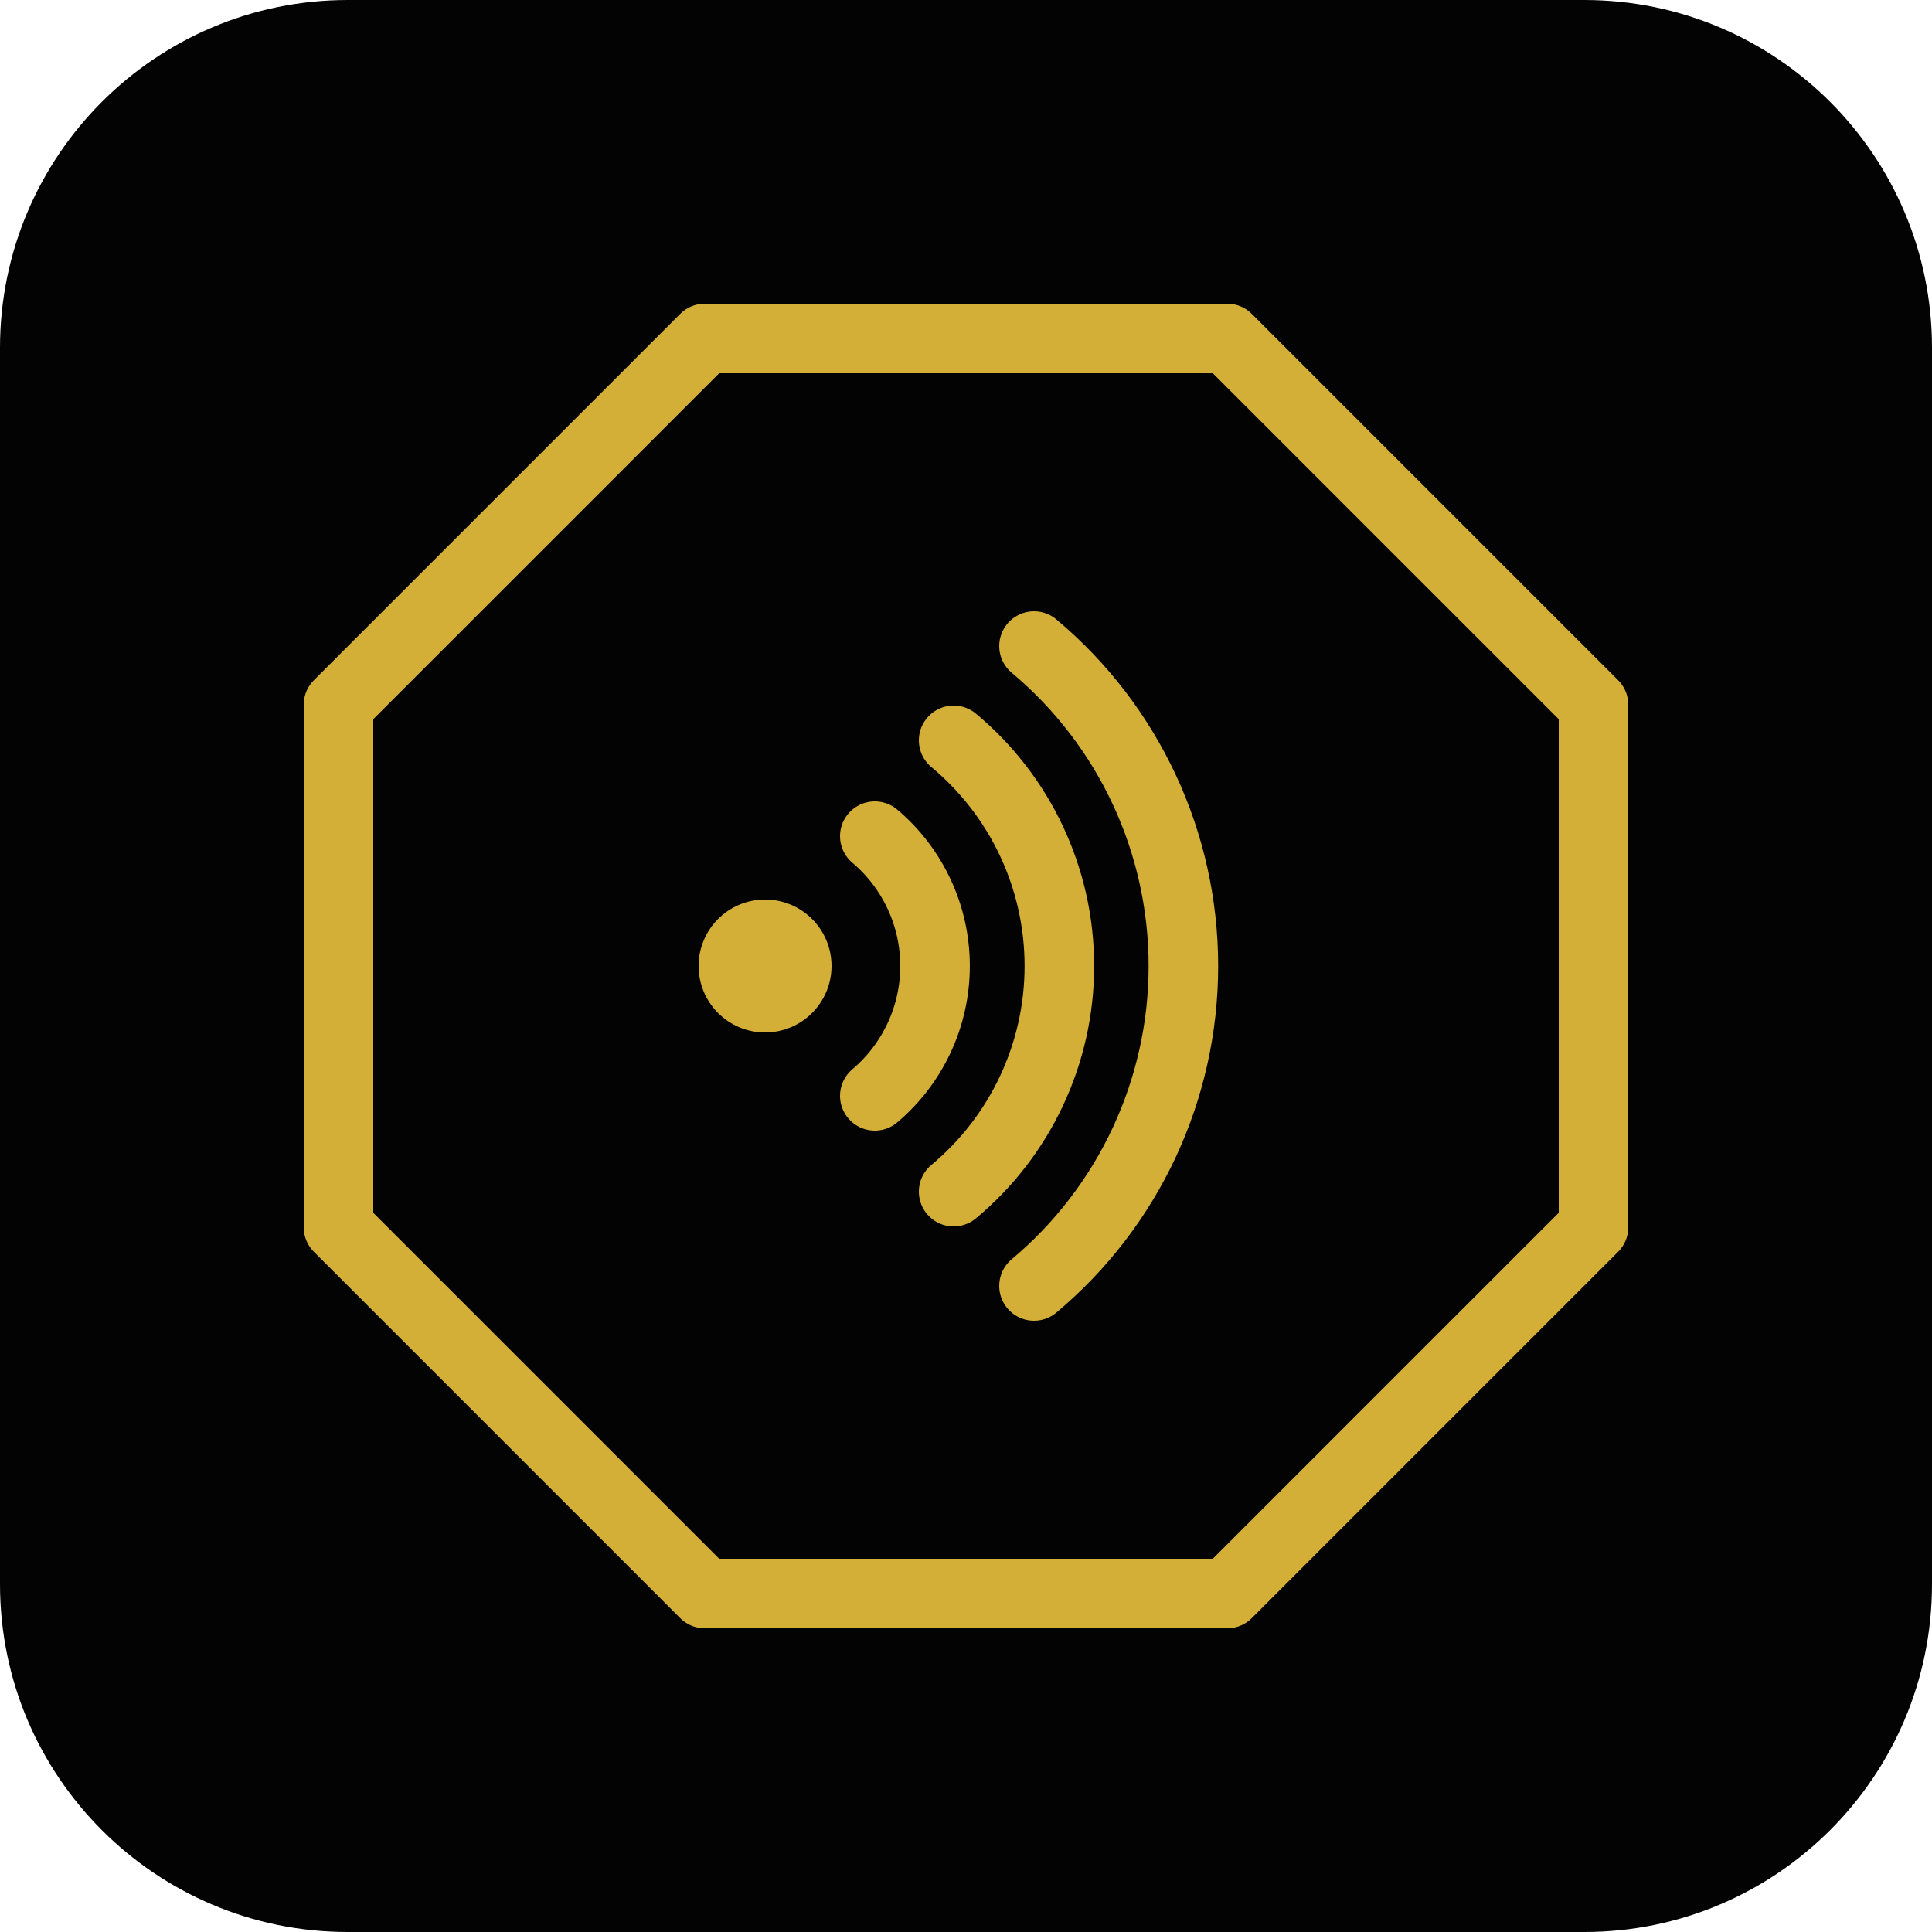
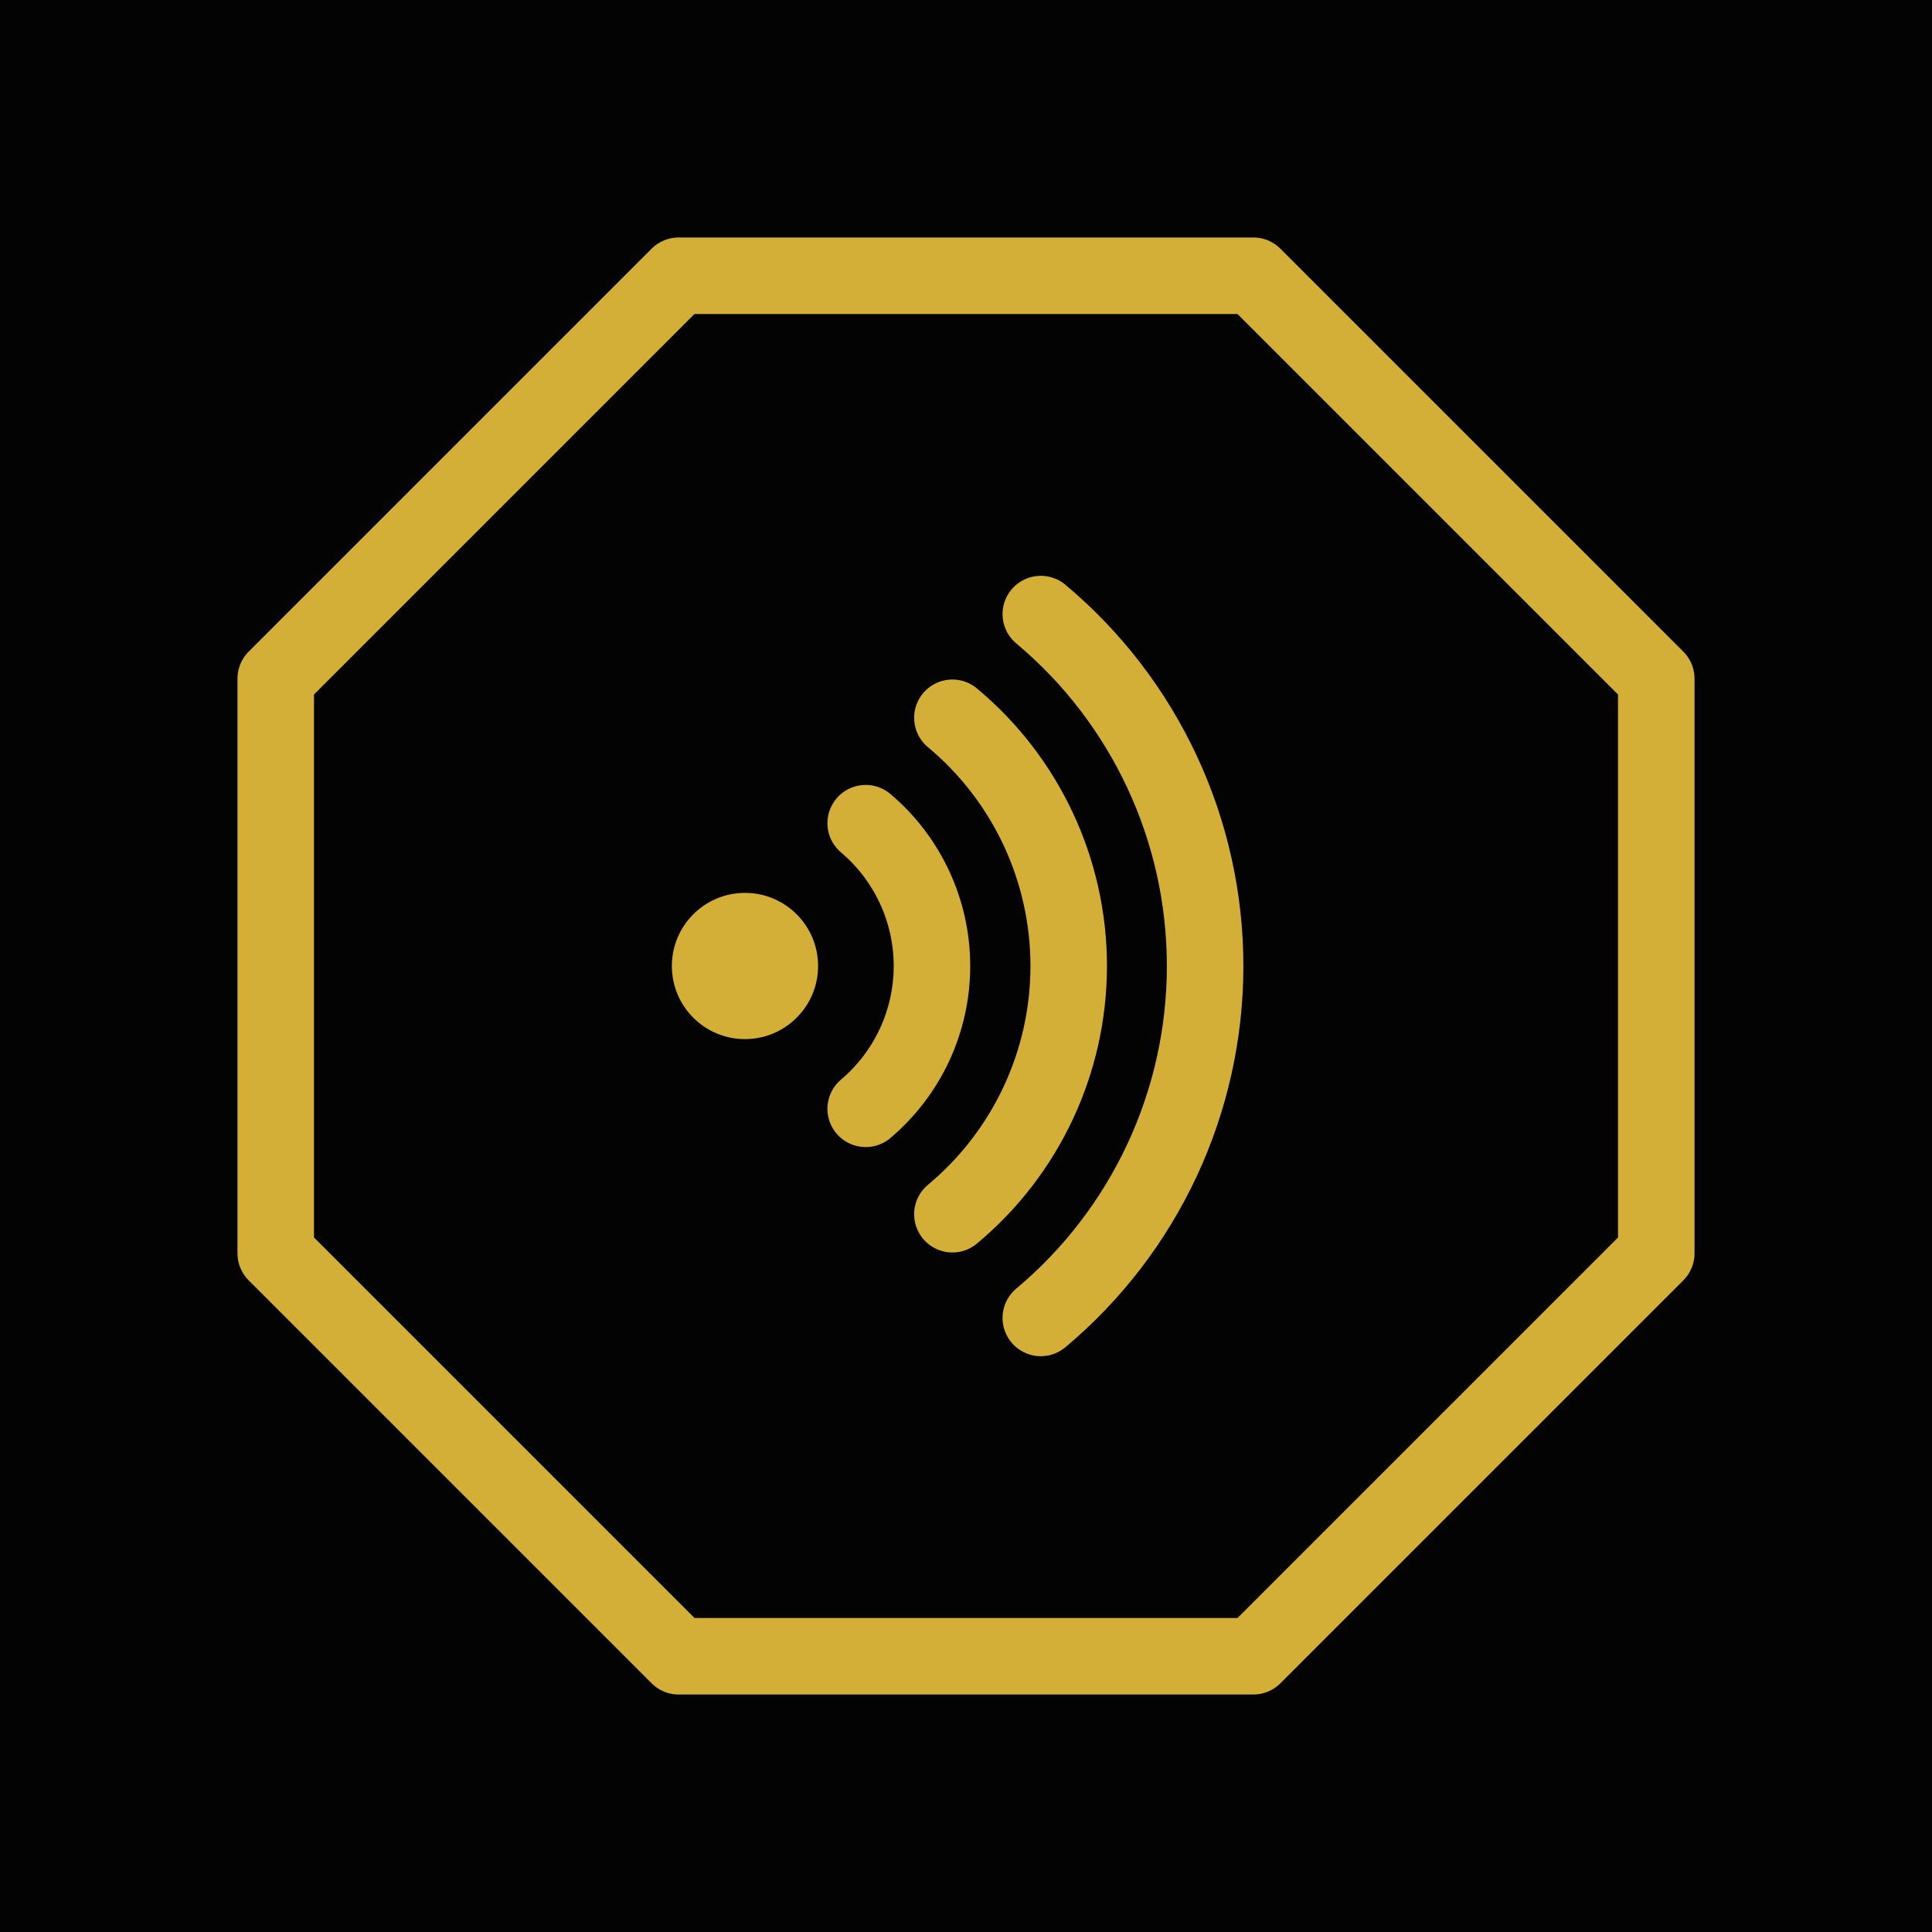
<svg xmlns="http://www.w3.org/2000/svg" viewBox="0 0 100 100" role="img" aria-label="Murya logo">
-   <rect width="100" height="100" rx="18" fill="#030303" />
-   <g transform="translate(10 10) scale(0.8)" fill="none" stroke="#D4AF37" stroke-width="4.5">
+   <rect width="100" height="100" fill="#030303" />
+   <g transform="translate(6 6) scale(0.88)" fill="none" stroke="#D4AF37" stroke-width="4.5">
    <polygon points="90.6,66.9 66.9,90.6 33.1,90.6 9.4,66.9 9.4,33.1 33.1,9.4 66.9,9.4 90.6,33.1" stroke-linejoin="round" />
    <circle cx="37" cy="50" r="4.3" fill="#D4AF37" stroke="none" />
    <path d="M44.1,41.6 A11 11 0 0 1 44.1,58.4" stroke-linecap="round" />
    <path d="M49.2,35.4 A19 19 0 0 1 49.2,64.6" stroke-linecap="round" />
    <path d="M54.4,29.3 A27 27 0 0 1 54.4,70.7" stroke-linecap="round" />
  </g>
</svg>
